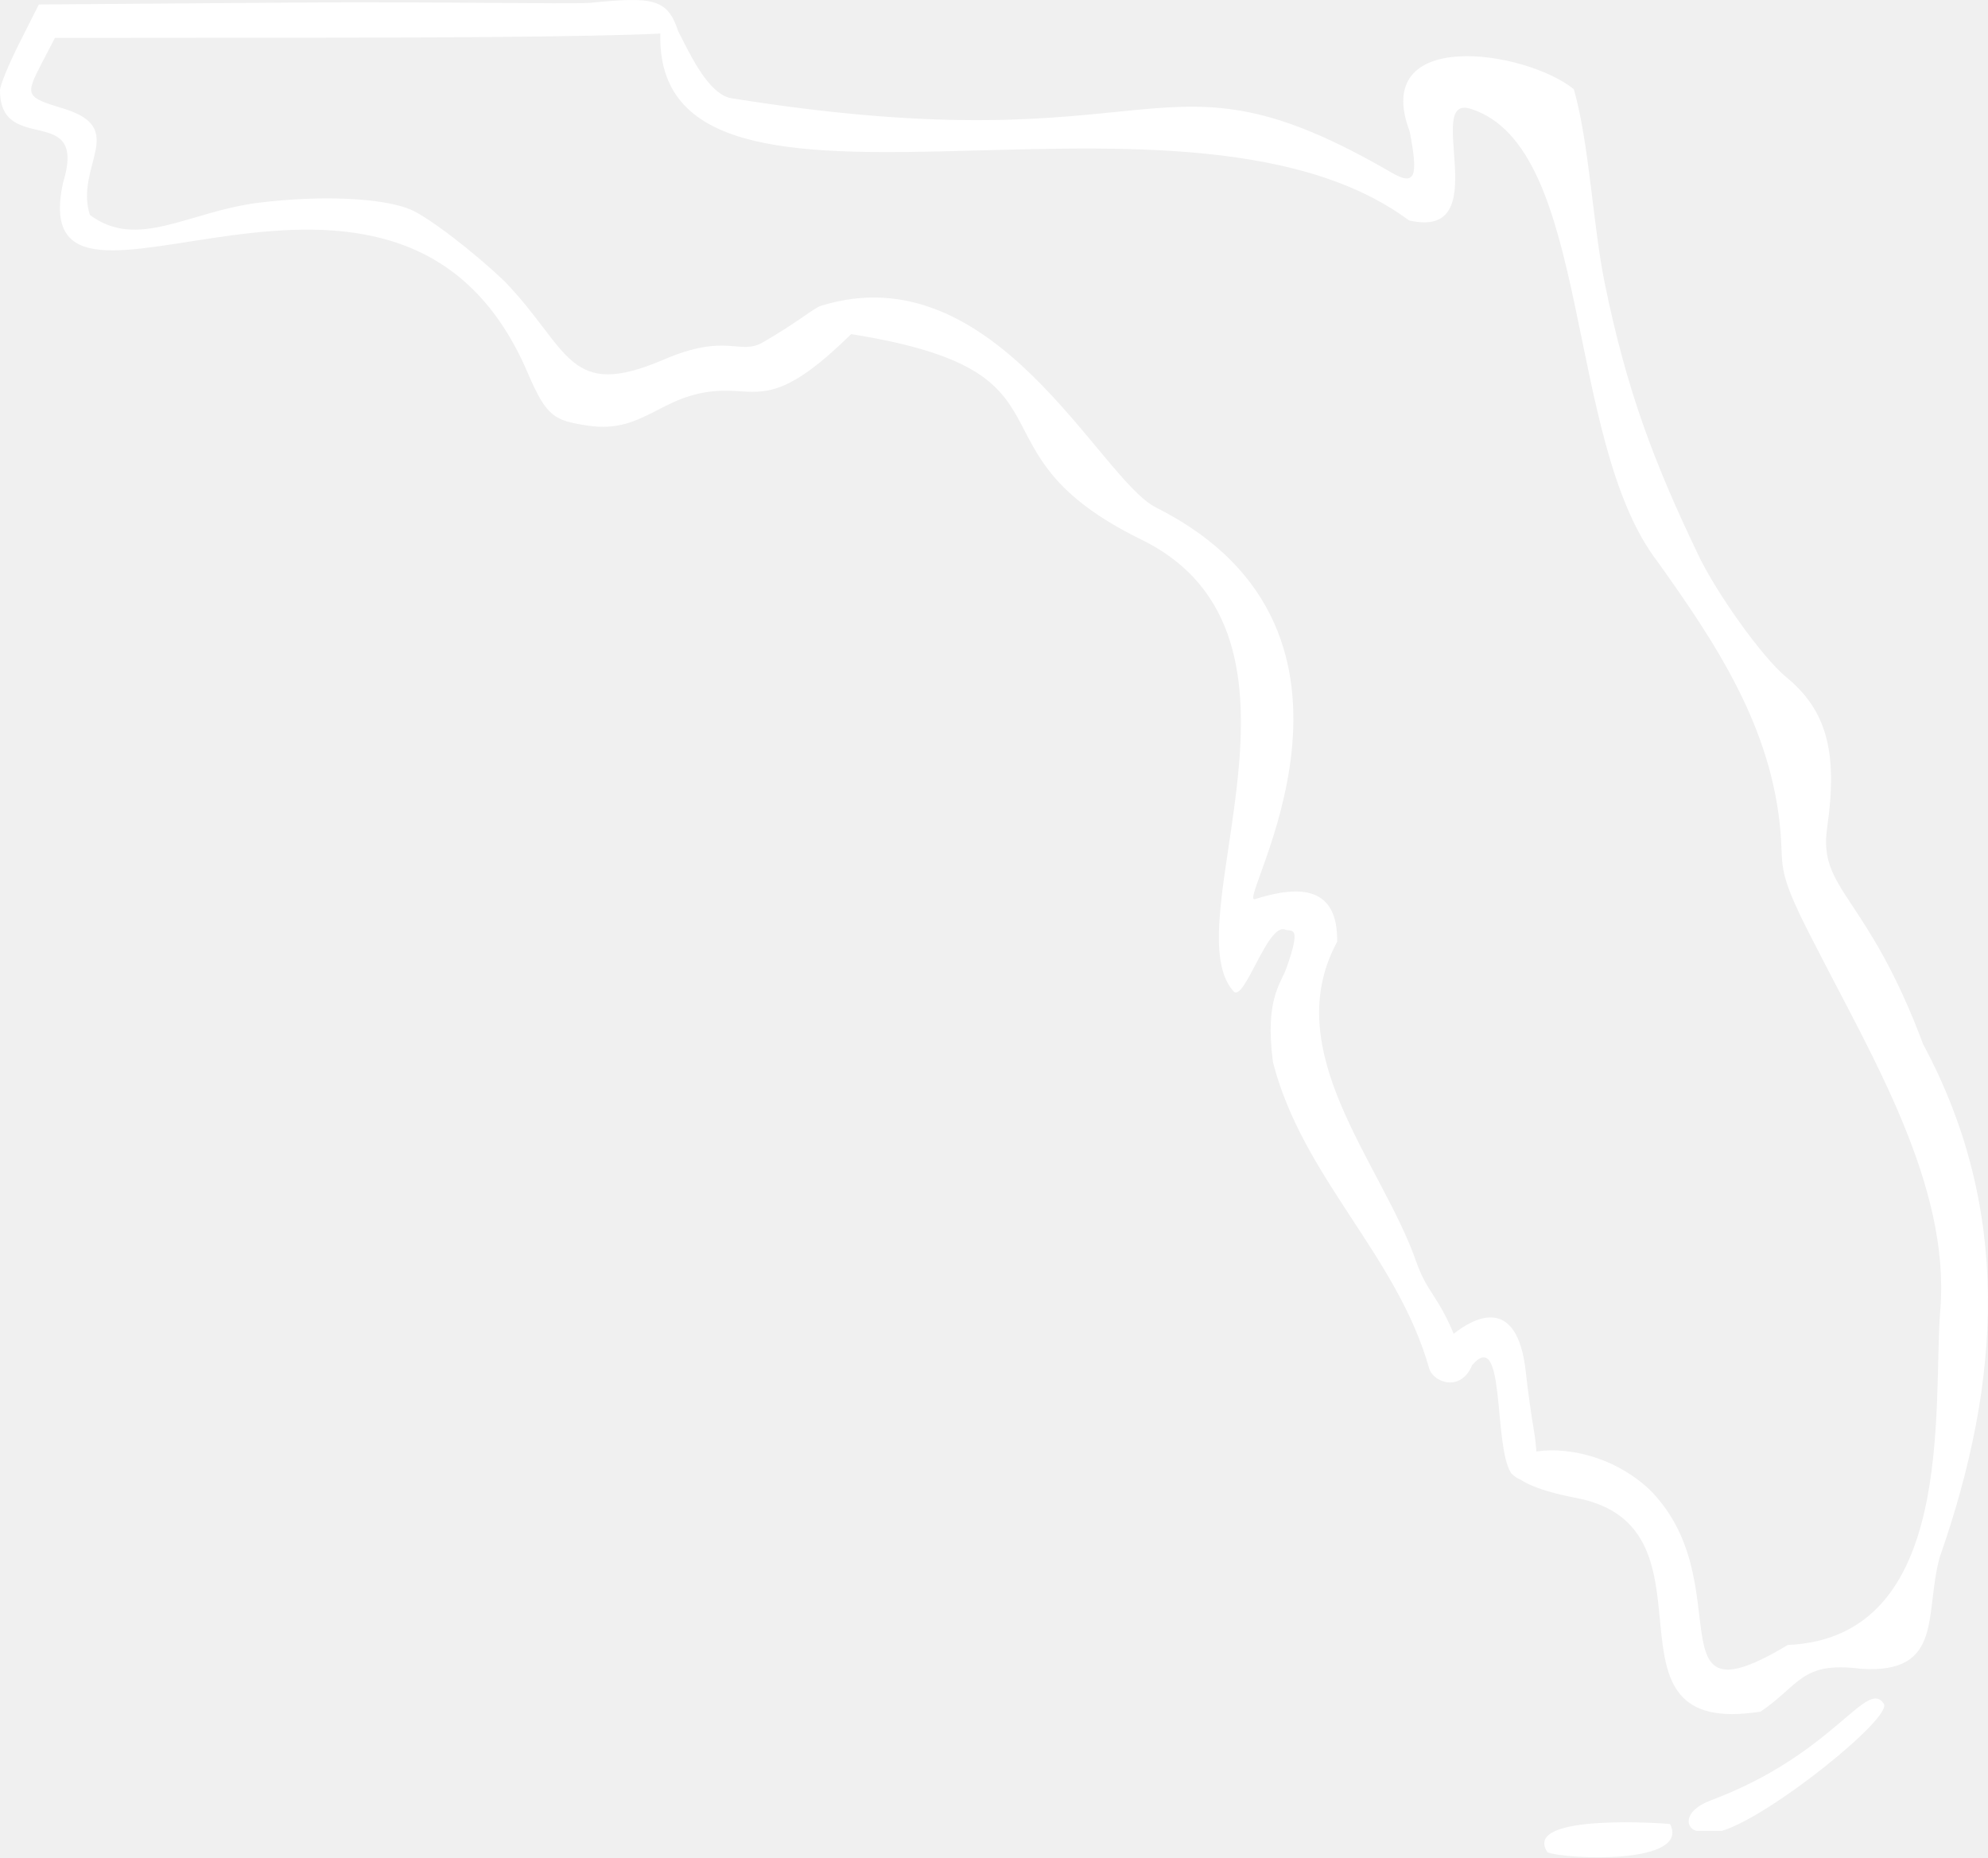
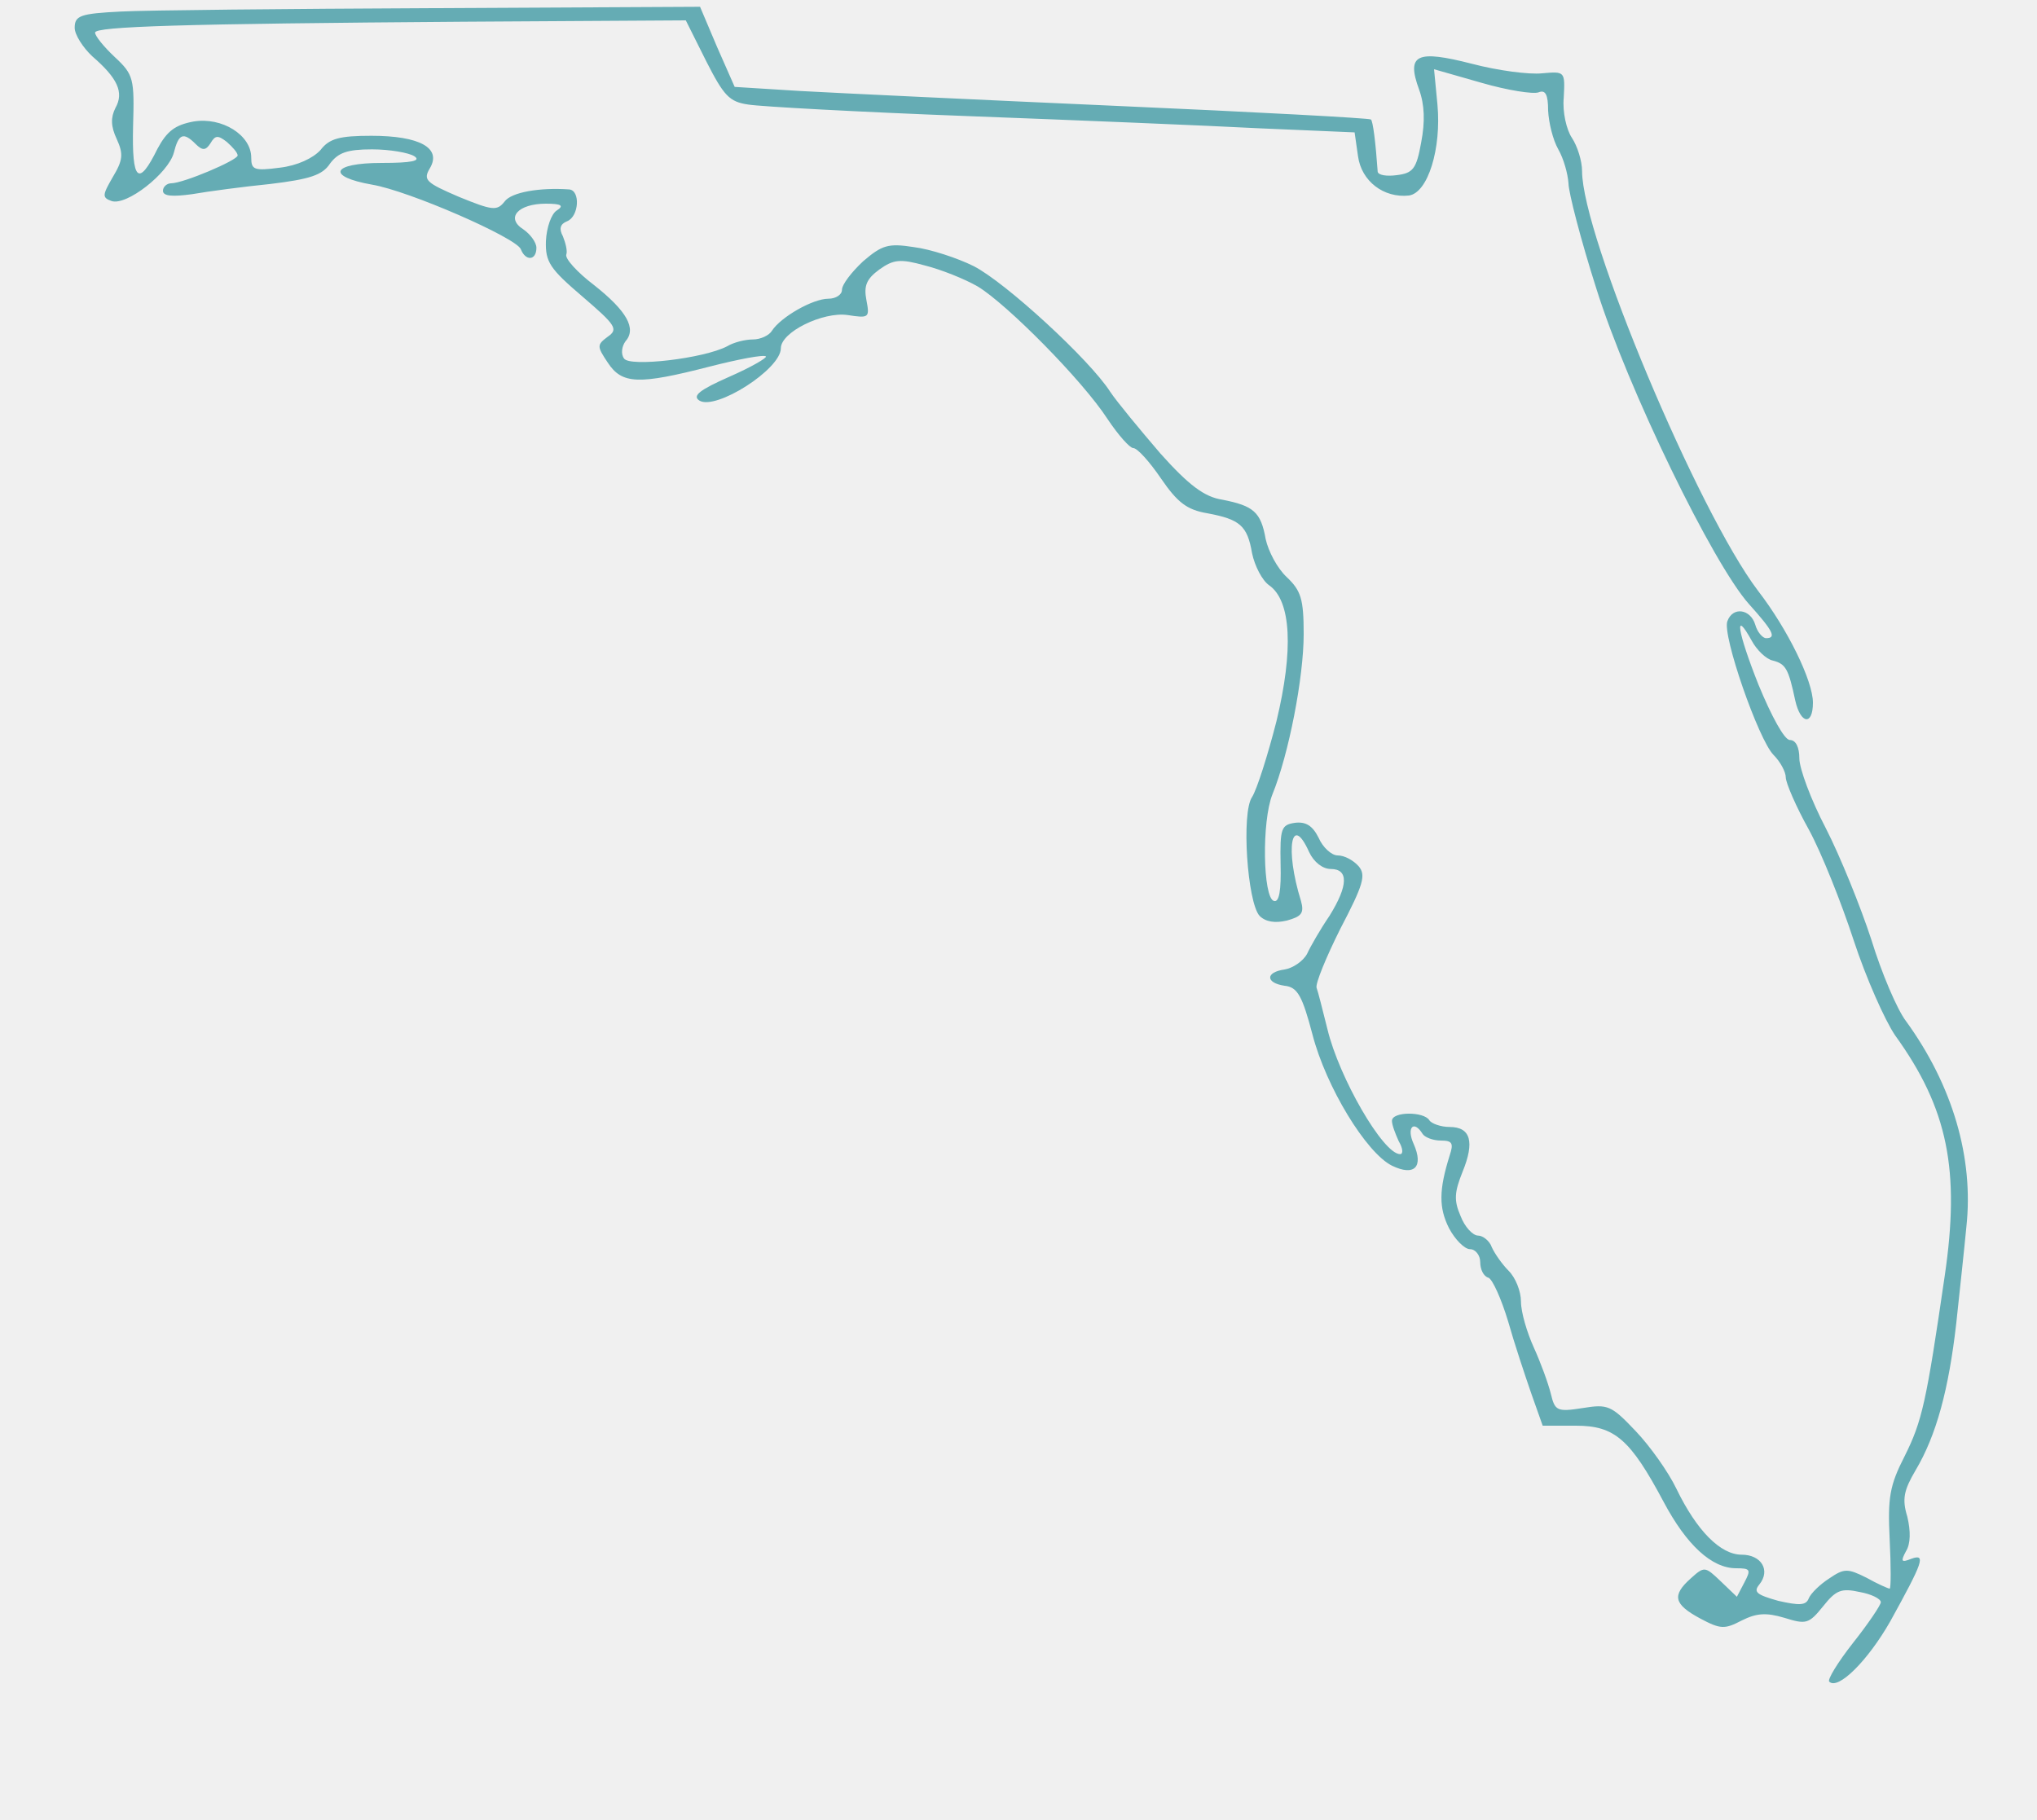
- <svg xmlns="http://www.w3.org/2000/svg" width="177.205mm" height="165.518mm" viewBox="0 0 177.205 165.518" version="1.1" id="svg1" xml:space="preserve">
-   <defs id="defs1" />
-   <g id="layer1" transform="translate(-21.03064,-37.99795)">
-     <path style="fill:#ffffff;fill-opacity:1" d="m 158.969,203.067 c -2.382,-3.562 10.911,-2.545 10.926,-2.515 1.85,3.657 -9.345,3.151 -10.926,2.515 z m 13.337,-1.902 c -0.983,-0.15 -1.386,-1.748 1.229,-2.726 11.004,-4.117 13.876,-10.927 15.415,-8.604 0.806,1.216 -10.128,10.043 -14.443,11.326 z m -10.786,-29.676 c -13.016,-2.473 -1.046,-7.707 6.475,-0.815 8.372,8.253 0.048,21.338 12.392,13.921 15.123,-0.662 12.907,-21.429 13.597,-29.883 0.904,-11.077 -6.109,-22.575 -11.129,-32.448 -3.496,-6.681 -2.844,-6.789 -3.106,-10.027 -0.763,-9.46 -5.828,-16.979 -10.978,-24.2 -8.341,-10.85 -5.821,-36.948 -16.651,-40.341 -4.284,-1.342 2.373,11.772 -5.494,9.944 -20.725,-15.359 -68.955,4.902 -66.658,-17.789 0.388,-3.831 2.75,6.339 6.271,6.903 39.19,6.283 37.522,-5.73 58.818,6.618 2.114,1.226 2.427,0.438 1.628,-3.66 -3.527,-9.302 10.281,-7.267 14.634,-3.766 1.393,4.934 1.694,12.1 2.756,17.302 1.953,9.567 4.399,15.959 8.199,23.916 1.57,3.445 5.824,9.412 7.952,11.155 3.628,2.973 4.644,6.691 3.671,13.437 -0.81,5.615 3.553,5.912 8.563,19.315 7.887,14.68 7.006,29.905 1.478,45.687 -1.4,5.006 0.41,10.442 -7.017,9.96 -5.355,-0.699 -5.463,1.471 -8.956,3.813 -15.505,2.474 -2.797,-16.448 -16.448,-19.041 z m -5.82,-2.253 c -1.575,-2.584 -0.461,-13.021 -3.437,-9.591 -1.029,2.46 -3.482,1.566 -3.848,0.276 -2.861,-10.091 -11.266,-16.95 -13.916,-27.264 -0.73,-5.648 0.694,-6.94 1.225,-8.449 1.352,-3.847 0.436,-3.14 -0.147,-3.368 -1.568,-0.614 -3.64,6.571 -4.601,5.495 -5.48,-6.133 9.3,-31.684 -8.213,-40.252 -16.294,-7.972 -4.476,-14.899 -25.86,-18.309 -5.673,5.565 -7.608,5.237 -10.324,5.07 -6.409,-0.418 -7.71,3.906 -13.134,3.086 -3.028,-0.458 -3.687,-0.765 -5.39,-4.739 -11.522,-26.877 -44.967,-0.094 -41.419,-16.851 2.279,-7.355 -5.605,-2.375 -5.605,-8.295 0,-0.435 0.767,-2.302 1.73,-4.213 l 1.73,-3.433 22.678,-0.171 c 12.473,-0.094 24.333,0.145 26.371,0.031 5.694,-0.566 6.984,-0.419 7.954,2.551 0.087,0.267 -10.82,0.529 -29.77,0.544 l -25.797,0.021 -1.14,2.19 c -1.556,2.99 -1.511,3.081 2.066,4.159 5.579,1.781 0.844,5.087 2.184,9.424 4.256,3.181 8.785,-0.305 15.041,-1.081 5.635,-0.699 11.081,-0.426 13.526,0.595 1.613,0.674 5.719,3.828 8.462,6.467 5.771,6.022 5.587,10.572 14.101,6.926 5.723,-2.459 6.756,-0.328 8.889,-1.56 3.044,-1.758 4.533,-3.051 5.143,-3.241 15.503,-4.833 24.814,15.426 29.865,17.964 22.269,11.19 7.018,35.484 8.829,34.909 4.055,-1.288 7.405,-1.117 7.329,3.798 -5.314,9.794 3.989,19.752 7.041,28.491 0.96,2.749 1.934,3.04 3.345,6.445 1.685,-1.336 5.682,-3.67 6.439,3.488 0.144,1.358 0.447,3.563 0.675,4.9 1.211,7.111 -2.02,4.107 -2.02,3.986 z" id="path1" />
+ <svg xmlns="http://www.w3.org/2000/svg" version="1.0" width="300pt" height="268pt" viewBox="0 0 300 268" preserveAspectRatio="xMidYMid meet">
+   <g transform="translate(0,258) scale(0.1,-0.1)" fill="#65acb4" stroke="none">
+     <path d="M178 2563 c-60 -3 -68 -6 -68 -24 0 -10 12 -29 26 -42 37 -32 47 -53 34 -76 -7 -14 -7 -27 2 -46 10 -22 9 -31 -6 -56 -15 -26 -16 -30 -2 -35 22 -8 84 41 92 71 7 28 14 31 32 13 10 -10 15 -10 22 1 7 12 11 12 24 2 9 -8 16 -16 16 -20 0 -7 -80 -41 -98 -41 -6 0 -12 -5 -12 -11 0 -8 14 -9 43 -5 23 4 75 11 115 15 58 7 77 13 88 30 12 16 25 21 62 21 26 0 54 -5 62 -10 11 -7 -4 -10 -48 -10 -74 0 -82 -20 -14 -32 54 -9 212 -78 219 -95 7 -18 23 -17 23 2 0 8 -9 20 -19 27 -27 17 -8 38 33 38 23 0 27 -3 16 -10 -8 -5 -15 -25 -16 -45 -1 -31 6 -41 54 -82 49 -42 53 -48 37 -59 -16 -12 -16 -14 0 -38 21 -32 45 -33 150 -6 43 11 80 18 83 15 2 -2 -22 -16 -54 -30 -43 -19 -55 -28 -44 -35 24 -15 120 46 120 77 0 24 62 54 98 49 32 -5 33 -4 28 22 -4 21 0 31 19 45 21 15 31 16 67 6 24 -6 59 -20 78 -31 43 -26 154 -138 191 -195 16 -24 33 -43 38 -43 6 0 24 -20 41 -45 24 -35 38 -46 68 -51 48 -9 59 -18 66 -59 4 -19 15 -40 25 -47 33 -23 36 -96 11 -200 -13 -51 -29 -101 -36 -112 -16 -23 -7 -155 11 -175 9 -9 23 -11 40 -7 22 6 26 11 21 29 -24 77 -14 130 12 72 7 -15 20 -25 32 -25 26 0 26 -24 -2 -69 -13 -19 -28 -45 -33 -56 -6 -11 -21 -21 -33 -23 -29 -4 -28 -20 0 -24 19 -2 26 -15 41 -72 20 -77 79 -174 117 -193 33 -16 47 -2 32 32 -11 24 0 36 13 15 3 -5 15 -10 27 -10 17 0 19 -4 13 -22 -16 -51 -16 -77 -1 -107 9 -17 23 -31 31 -31 8 0 15 -9 15 -19 0 -11 5 -21 12 -23 6 -2 19 -31 29 -64 9 -32 25 -80 34 -106 l17 -48 49 0 c57 0 80 -20 129 -112 34 -64 71 -98 107 -98 21 0 22 -2 12 -21 l-11 -21 -24 23 c-23 22 -24 22 -44 4 -28 -25 -25 -38 14 -59 30 -16 36 -16 61 -3 22 11 36 12 63 4 32 -10 36 -9 57 17 19 24 27 27 54 21 17 -3 31 -10 31 -15 0 -4 -18 -31 -41 -60 -22 -28 -38 -54 -35 -57 13 -13 57 31 90 89 48 87 53 100 31 92 -15 -6 -16 -4 -8 11 7 11 7 30 2 51 -8 26 -5 39 12 68 31 52 49 120 60 216 5 47 12 111 15 143 11 101 -20 208 -89 303 -13 17 -36 71 -51 120 -16 49 -46 123 -67 164 -22 42 -39 88 -39 103 0 16 -5 27 -14 27 -8 0 -27 35 -46 81 -31 78 -37 114 -10 65 7 -13 21 -27 31 -29 19 -5 23 -12 33 -59 8 -35 26 -37 26 -3 0 32 -37 108 -81 165 -88 116 -259 523 -259 618 0 15 -7 37 -15 49 -8 12 -14 38 -12 59 2 39 2 39 -32 36 -19 -2 -65 4 -103 14 -82 21 -97 14 -78 -38 8 -22 9 -47 3 -78 -7 -39 -12 -45 -36 -48 -15 -2 -27 0 -28 5 -3 43 -7 75 -10 77 -2 2 -170 11 -374 20 -203 9 -413 19 -467 22 l-96 6 -26 59 -25 59 -393 -2 c-216 -1 -423 -3 -460 -5z m862 -73 c26 -51 34 -60 62 -64 18 -3 164 -11 323 -17 160 -6 353 -14 430 -18 l140 -6 5 -35 c5 -37 38 -62 75 -58 28 4 48 69 42 134 l-5 52 70 -20 c38 -11 76 -17 84 -14 10 4 14 -3 14 -27 1 -18 7 -43 15 -57 8 -14 14 -36 15 -50 0 -13 18 -83 41 -155 46 -147 172 -406 225 -465 35 -39 41 -50 25 -50 -5 0 -13 9 -16 20 -7 23 -33 27 -41 5 -8 -20 46 -175 68 -197 10 -10 18 -25 18 -33 0 -8 15 -43 34 -77 19 -35 48 -108 66 -163 18 -55 46 -118 61 -140 78 -108 96 -199 73 -355 -27 -185 -33 -213 -59 -265 -22 -43 -25 -61 -22 -122 2 -40 2 -73 0 -73 -2 0 -18 7 -34 16 -28 14 -33 14 -55 -1 -14 -9 -27 -22 -30 -29 -4 -11 -14 -11 -45 -4 -32 9 -37 13 -28 24 17 21 3 44 -26 44 -31 0 -66 35 -96 97 -12 25 -39 63 -60 85 -36 38 -41 40 -78 34 -38 -6 -41 -4 -47 21 -4 16 -15 46 -25 68 -10 22 -19 52 -19 68 0 15 -8 35 -18 45 -10 10 -21 26 -25 35 -3 9 -13 17 -20 17 -8 0 -20 13 -26 29 -10 23 -9 35 3 65 18 44 12 66 -19 66 -13 0 -27 5 -30 10 -8 13 -55 13 -55 -1 0 -6 5 -19 10 -30 6 -10 7 -19 2 -19 -25 0 -90 113 -107 184 -7 28 -14 56 -16 61 -2 6 14 45 35 87 34 65 38 79 27 92 -8 9 -21 16 -31 16 -9 0 -22 12 -28 26 -9 18 -19 24 -35 22 -20 -3 -22 -8 -21 -61 1 -38 -2 -57 -10 -54 -16 5 -18 117 -2 157 24 59 46 172 46 236 0 52 -4 64 -25 84 -14 13 -27 38 -31 56 -7 40 -18 49 -64 58 -26 4 -49 21 -91 68 -30 35 -64 76 -74 91 -30 47 -154 161 -201 185 -24 12 -64 25 -88 28 -38 6 -47 3 -75 -21 -17 -16 -31 -34 -31 -42 0 -7 -9 -13 -20 -13 -23 0 -70 -27 -83 -47 -4 -7 -17 -13 -28 -13 -11 0 -28 -4 -38 -10 -34 -18 -144 -31 -152 -18 -5 7 -3 18 2 25 17 19 2 45 -46 83 -25 19 -43 39 -41 45 2 5 -1 17 -5 27 -6 11 -4 18 6 22 18 7 20 46 3 47 -43 3 -85 -4 -95 -18 -11 -14 -18 -13 -67 7 -49 21 -53 25 -43 42 18 30 -15 48 -86 48 -47 0 -62 -4 -75 -21 -11 -12 -34 -23 -60 -26 -38 -5 -42 -3 -42 15 0 33 -43 60 -85 53 -27 -5 -39 -14 -53 -40 -28 -57 -38 -48 -36 33 2 70 1 76 -27 102 -16 15 -29 31 -29 36 0 9 128 13 542 16 l328 2 30 -60z" />
  </g>
</svg>
